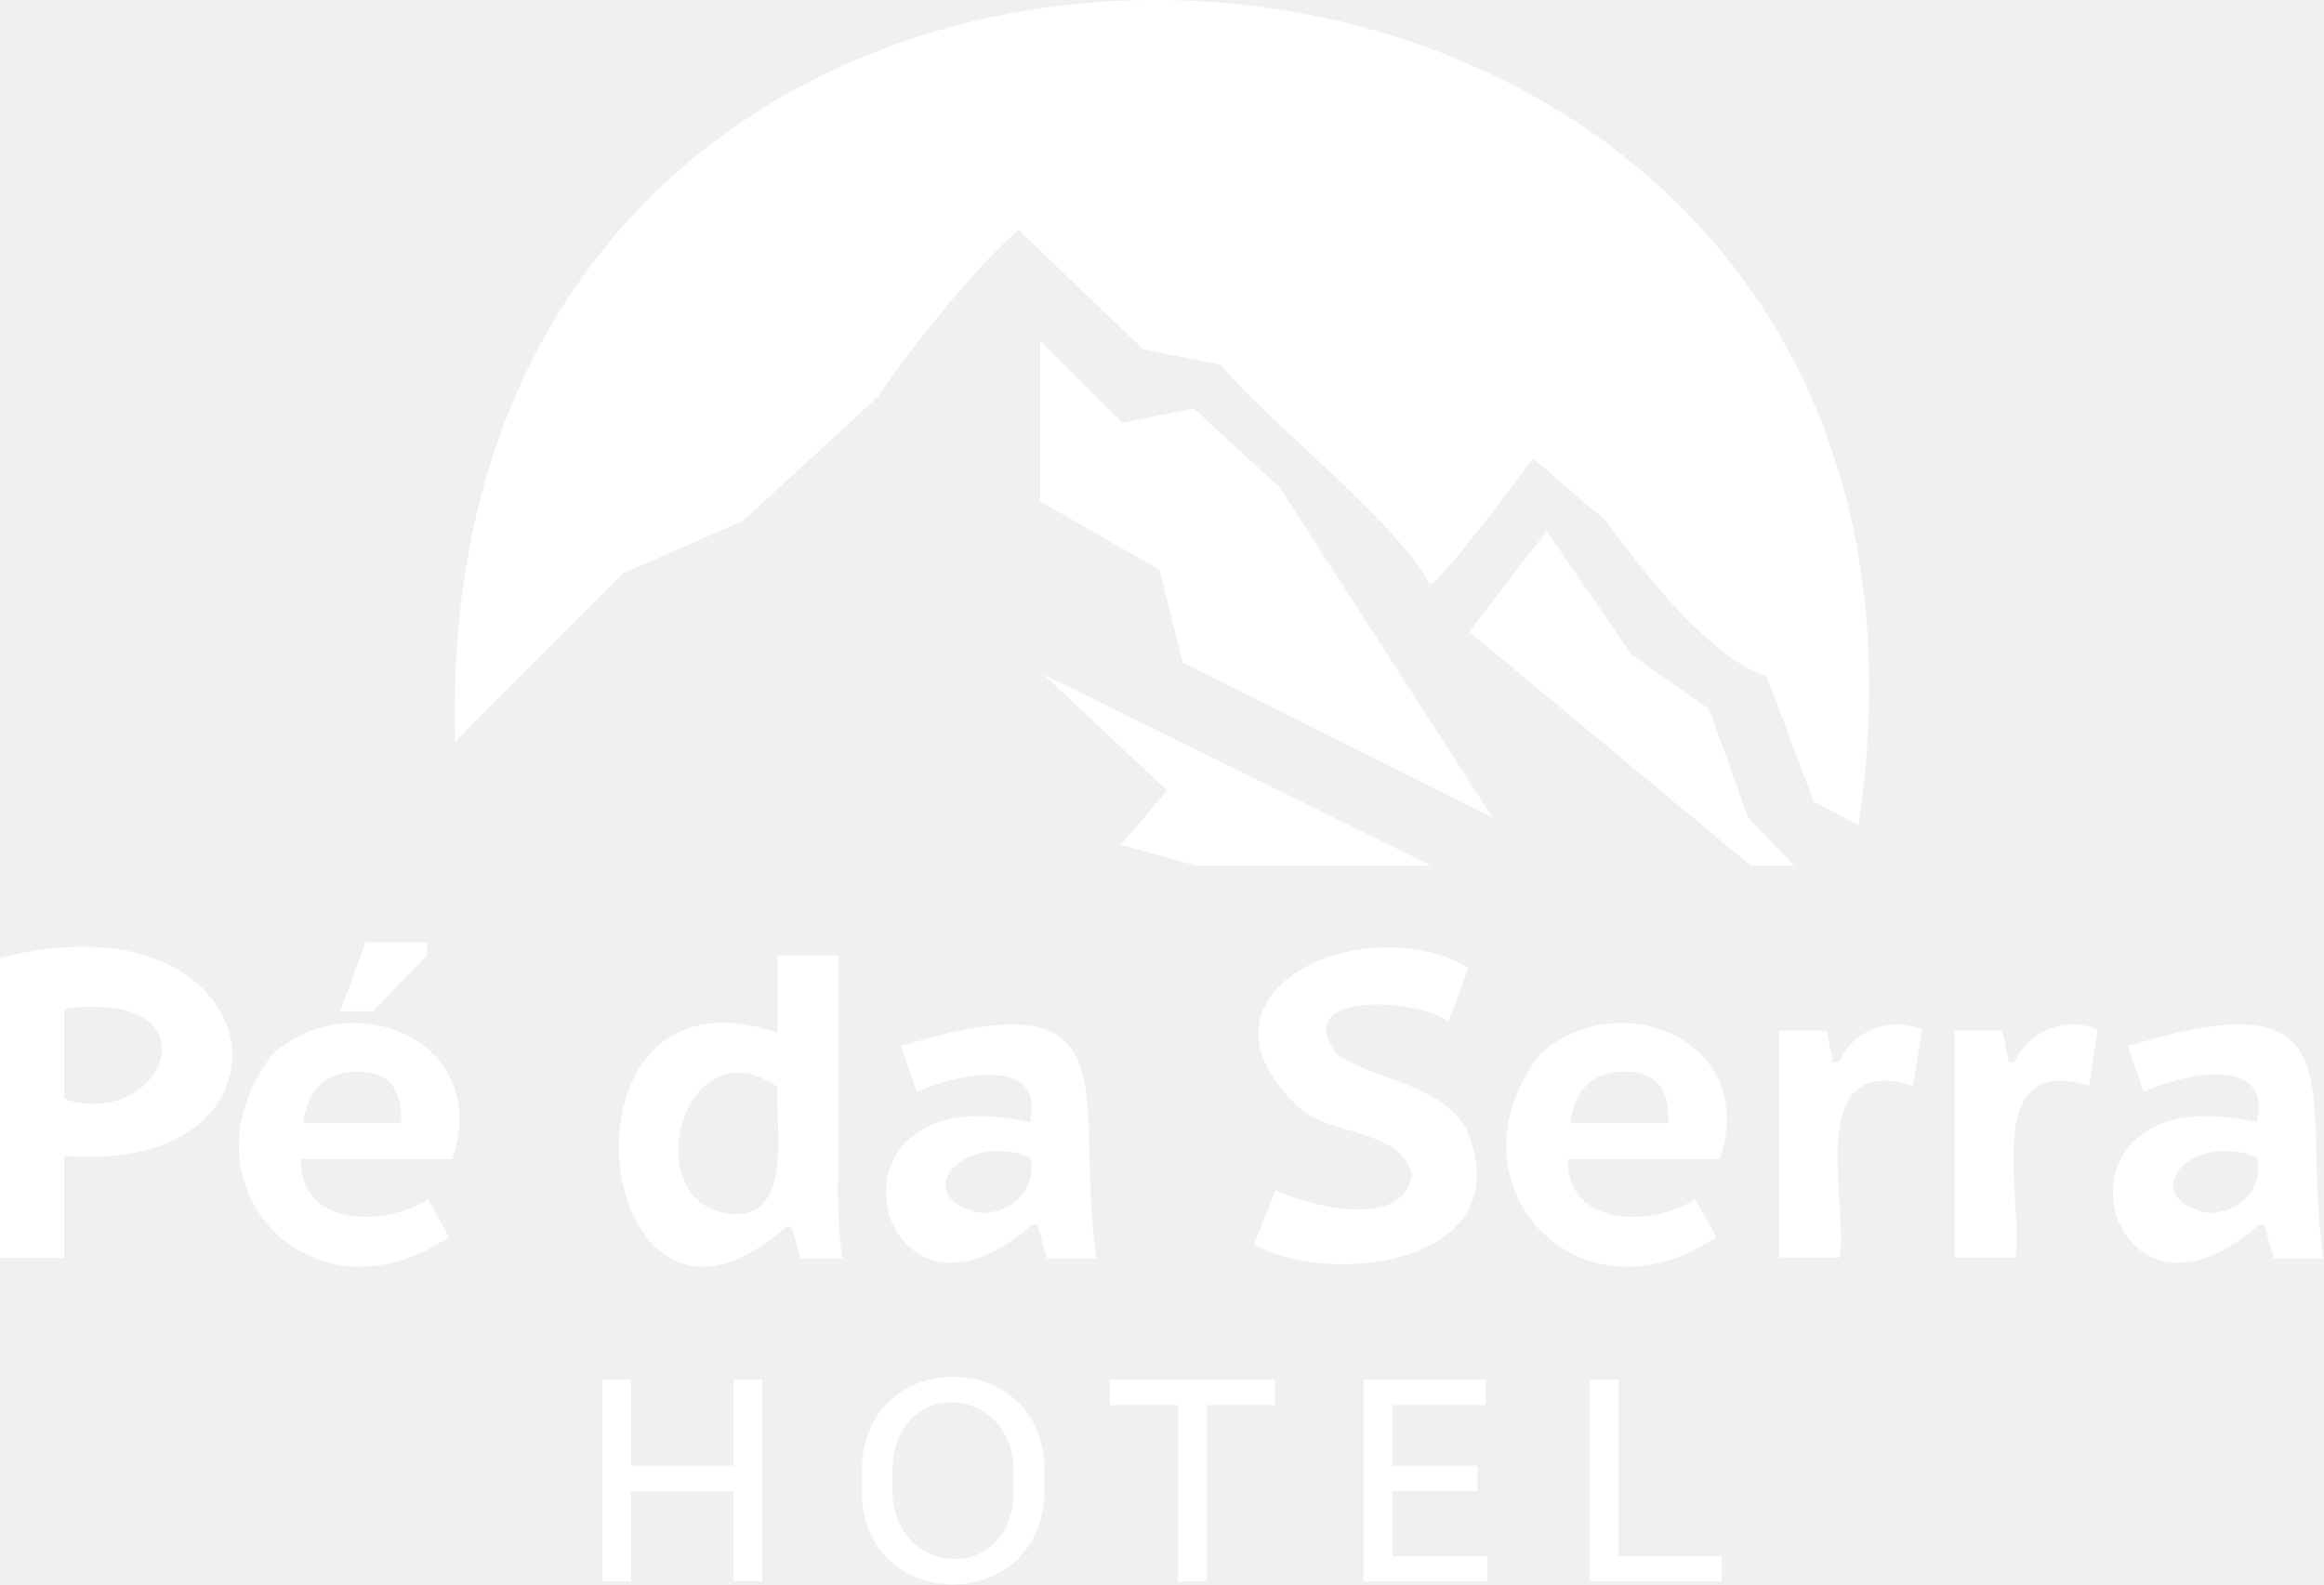
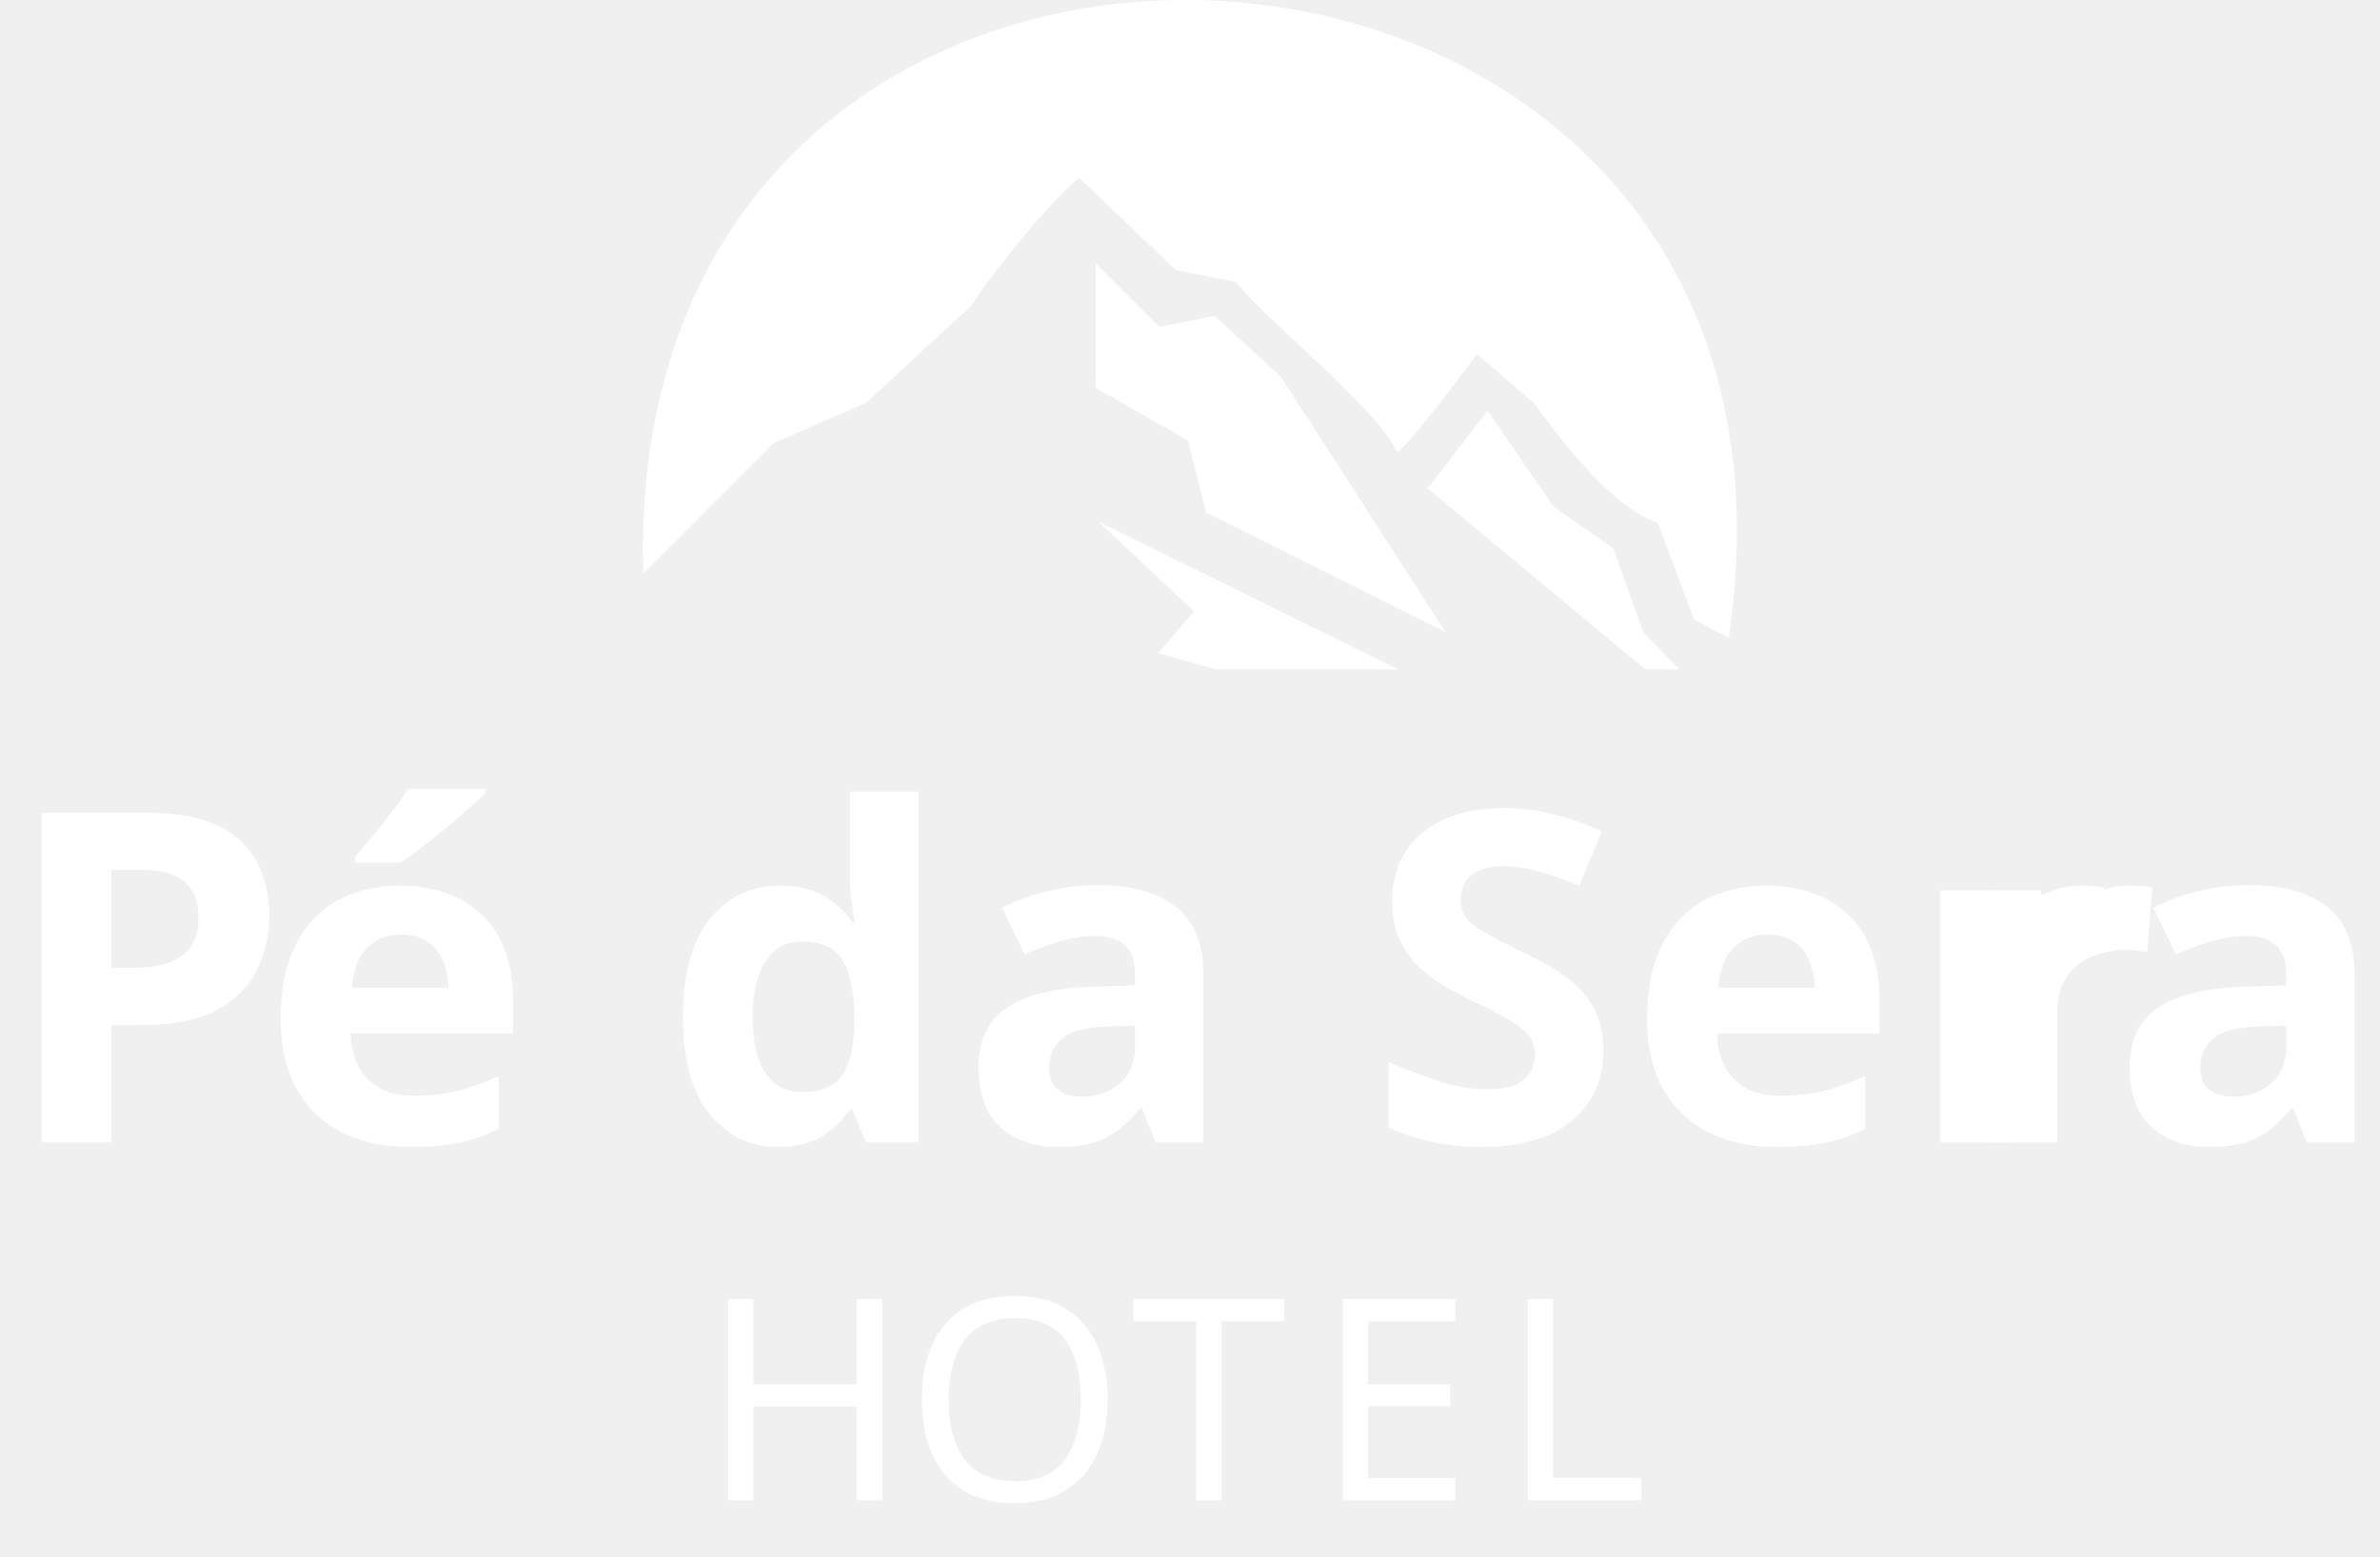
- <svg xmlns="http://www.w3.org/2000/svg" viewBox="0 0 214.06 145.94">
+ <svg xmlns="http://www.w3.org/2000/svg" viewBox="0 0 800 523.43">
  <defs>
-     <style>.cls-1{fill:#fff;}</style>
+     <style>.cls-1,.cls-2,.cls-6{fill:#fff;}.cls-2{font-size:155.22px;font-family:Causten-SemiBold, Causten;font-weight:600;letter-spacing:-0.03em;}.cls-3{letter-spacing:0.01em;}.cls-4{letter-spacing:-0.01em;}.cls-5{letter-spacing:0.01em;}.cls-6{font-size:94.78px;font-family:Causten-Light, Causten;font-weight:300;letter-spacing:0.1em;}.cls-7{letter-spacing:0.05em;}.cls-8{letter-spacing:0.1em;}</style>
  </defs>
  <g id="Layer_2" data-name="Layer 2">
-     <g id="Capa_1" data-name="Capa 1">
-       <path class="cls-1" d="M0,88.23c25.64-6.52,29,20.19,5.9,18.22v9.41H0Zm8.77,4.5a14.71,14.71,0,0,0-2.87.2v8.3C14.65,104,19.48,92.75,8.77,92.73Z" />
-       <path class="cls-1" d="M41.35,113.94c-12.77,8.65-25.32-5-16.27-16.8,7.17-6.58,20.32-1.41,16.58,9.63H27.71c-.12,6.3,7.82,6.28,11.72,3.67ZM33,98.71c-3.16-.06-4.75,1.87-5.06,4.75h9C37.11,100.63,36,98.69,33,98.71Zm.68-11.92h5.66V88l-5,5.14h-3Z" />
-       <path class="cls-1" d="M77.19,108.52a45.32,45.32,0,0,0,.4,7.38H73.72l-.8-2.91H72.4c-17.76,15.92-22.82-25.37-.79-17.86V88h5.58Zm-10,3.27c6.08.63,4.14-8.29,4.43-11.68C62.94,94.07,58.49,110.79,67.18,111.79Z" />
-       <path class="cls-1" d="M83,96.36c22-6.78,15.76,4.62,18,19.54H96.45l-.92-3.11h-.48c-14.47,12.93-21-14.28-.2-9.41C96.4,97,87.79,99,84.45,100.59Zm7.3,15.35c3.08.09,5.18-2.28,4.62-5.1C88.54,104.08,83.59,110.31,90.27,111.71Z" />
-       <path class="cls-1" d="M130.06,108.2c-.95-4.14-7.34-3.59-10.27-6.06-11.67-10.74,5.81-18.66,15.49-13l-1.87,4.94c-2.86-2.16-14.68-2.86-10.29,3,3.58,2.46,9.2,2.66,11.8,6.64,5.65,12.05-11.3,15.19-19.42,10.92l2-5C120.8,111.15,129.25,113.29,130.06,108.2Z" />
-       <path class="cls-1" d="M158.09,113.94c-12.77,8.65-25.32-5-16.27-16.8,7.17-6.58,20.32-1.41,16.59,9.63h-14c-.12,6.3,7.82,6.28,11.72,3.67Zm-8.38-15.23c-3.16-.06-4.75,1.87-5.06,4.75h9C153.85,100.63,152.71,98.69,149.71,98.71Z" />
-       <path class="cls-1" d="M176.23,100c-10.2-3.14-5.95,10.73-6.78,15.83h-5.58V94.93h4.38l.6,2.91h.52a5.85,5.85,0,0,1,7.66-3Z" />
-       <path class="cls-1" d="M192.42,100c-10.2-3.14-5.95,10.73-6.78,15.83h-5.59V94.93h4.39l.6,2.91h.52a5.84,5.84,0,0,1,7.65-3Z" />
-       <path class="cls-1" d="M196,96.36c22-6.78,15.76,4.61,18,19.54h-4.54l-.92-3.11h-.48c-14.46,12.93-21-14.28-.19-9.41,1.55-6.42-7.07-4.42-10.41-2.79Zm7.3,15.35c3.09.09,5.18-2.28,4.62-5.1C201.61,104.08,196.67,110.31,203.34,111.71Z" />
-       <path class="cls-1" d="M57.44,52.77l11-4.79L80.9,36.5C83.65,32.35,90,24.38,93.82,21.18l11.49,11,7.18,1.43c3.56,4.62,16.19,14.39,19.14,20.11,0,1.43,9.58-11.49,9.58-11.49l6.7,5.74c3,4,9,12.29,14.83,14.36l4.31,11.49L171.18,76C185.48-19.52,39.09-28.23,41.93,68.29Z" />
-       <polygon class="cls-1" points="107.51 72.81 103.23 77.8 110.17 79.73 131.82 79.73 96.1 62.11 107.51 72.81" />
-       <polygon class="cls-1" points="108.94 61.03 137.47 75.3 117.86 44.88 109.96 37.63 103.38 38.95 95.81 31.38 95.81 46.19 106.8 52.48 108.94 61.03" />
-       <polygon class="cls-1" points="161 75.3 157.43 65.31 150.3 60.32 142.46 48.91 135.33 58.18 161.26 79.73 165.28 79.73 161 75.3" />
-       <path class="cls-1" d="M67.55,137.36H58.13v8.3H55.48V127.08h2.65V135h9.42v-7.94h2.66v18.58H67.55Z" />
-       <path class="cls-1" d="M79.42,136.37c-.94-12.76,17.72-12.73,16.74,0C97.09,149.12,78.43,149.13,79.42,136.37Zm2.81,0c-.76,9.29,11.88,10,11.12,0C94.08,127.09,81.49,126.44,82.23,136.37Z" />
-       <path class="cls-1" d="M117.42,129.42h-6.26v16.24h-2.65V129.42h-6.27v-2.34h15.18Z" />
-       <path class="cls-1" d="M125.6,127.08h11.23v2.34h-8.58V135h7.83v2.34h-7.83v6H137v2.33H125.6Z" />
-       <path class="cls-1" d="M158.59,145.66H146.43V127.08h2.66v16.25h9.5Z" />
+     <g id="Layer_1-2" data-name="Layer 1">
+       <path class="cls-1" d="M260,149l31.05-13.52L326.25,103c7.76-11.71,25.69-34.21,36.47-43.25l32.43,31.06,20.27,4c10.05,13,45.71,40.62,54,56.77,0,4,27.05-32.43,27.05-32.43l18.91,16.2c8.47,11.29,25.41,34.69,41.87,40.54l12.16,32.43,11.66,6.16C621.47-55.1,208.22-79.69,216.24,192.78Z" />
+       <polygon class="cls-1" points="401.37 205.54 389.28 219.63 408.87 225.08 469.99 225.08 369.16 175.34 401.37 205.54" />
+       <polygon class="cls-1" points="405.4 172.29 485.94 212.57 430.58 126.7 408.28 106.23 389.71 109.96 368.34 88.59 368.34 130.4 399.36 148.15 405.4 172.29" />
+       <polygon class="cls-1" points="552.36 212.57 542.28 184.37 522.16 170.28 500.03 138.07 479.9 164.24 553.1 225.08 564.45 225.08 552.36 212.57" />
+       <text class="cls-2" transform="translate(0 384.1)">P<tspan class="cls-3" x="87.39" y="0">é da Ser</tspan>
+         <tspan class="cls-4" x="656.27" y="0">r</tspan>
+         <tspan class="cls-5" x="709.35" y="0">a</tspan>
+       </text>
+       <text class="cls-6" transform="translate(235.56 504.47)">H<tspan class="cls-7" x="68.52" y="0">O</tspan>
+         <tspan class="cls-8" x="144.44" y="0">TEL</tspan>
+       </text>
    </g>
  </g>
</svg>
